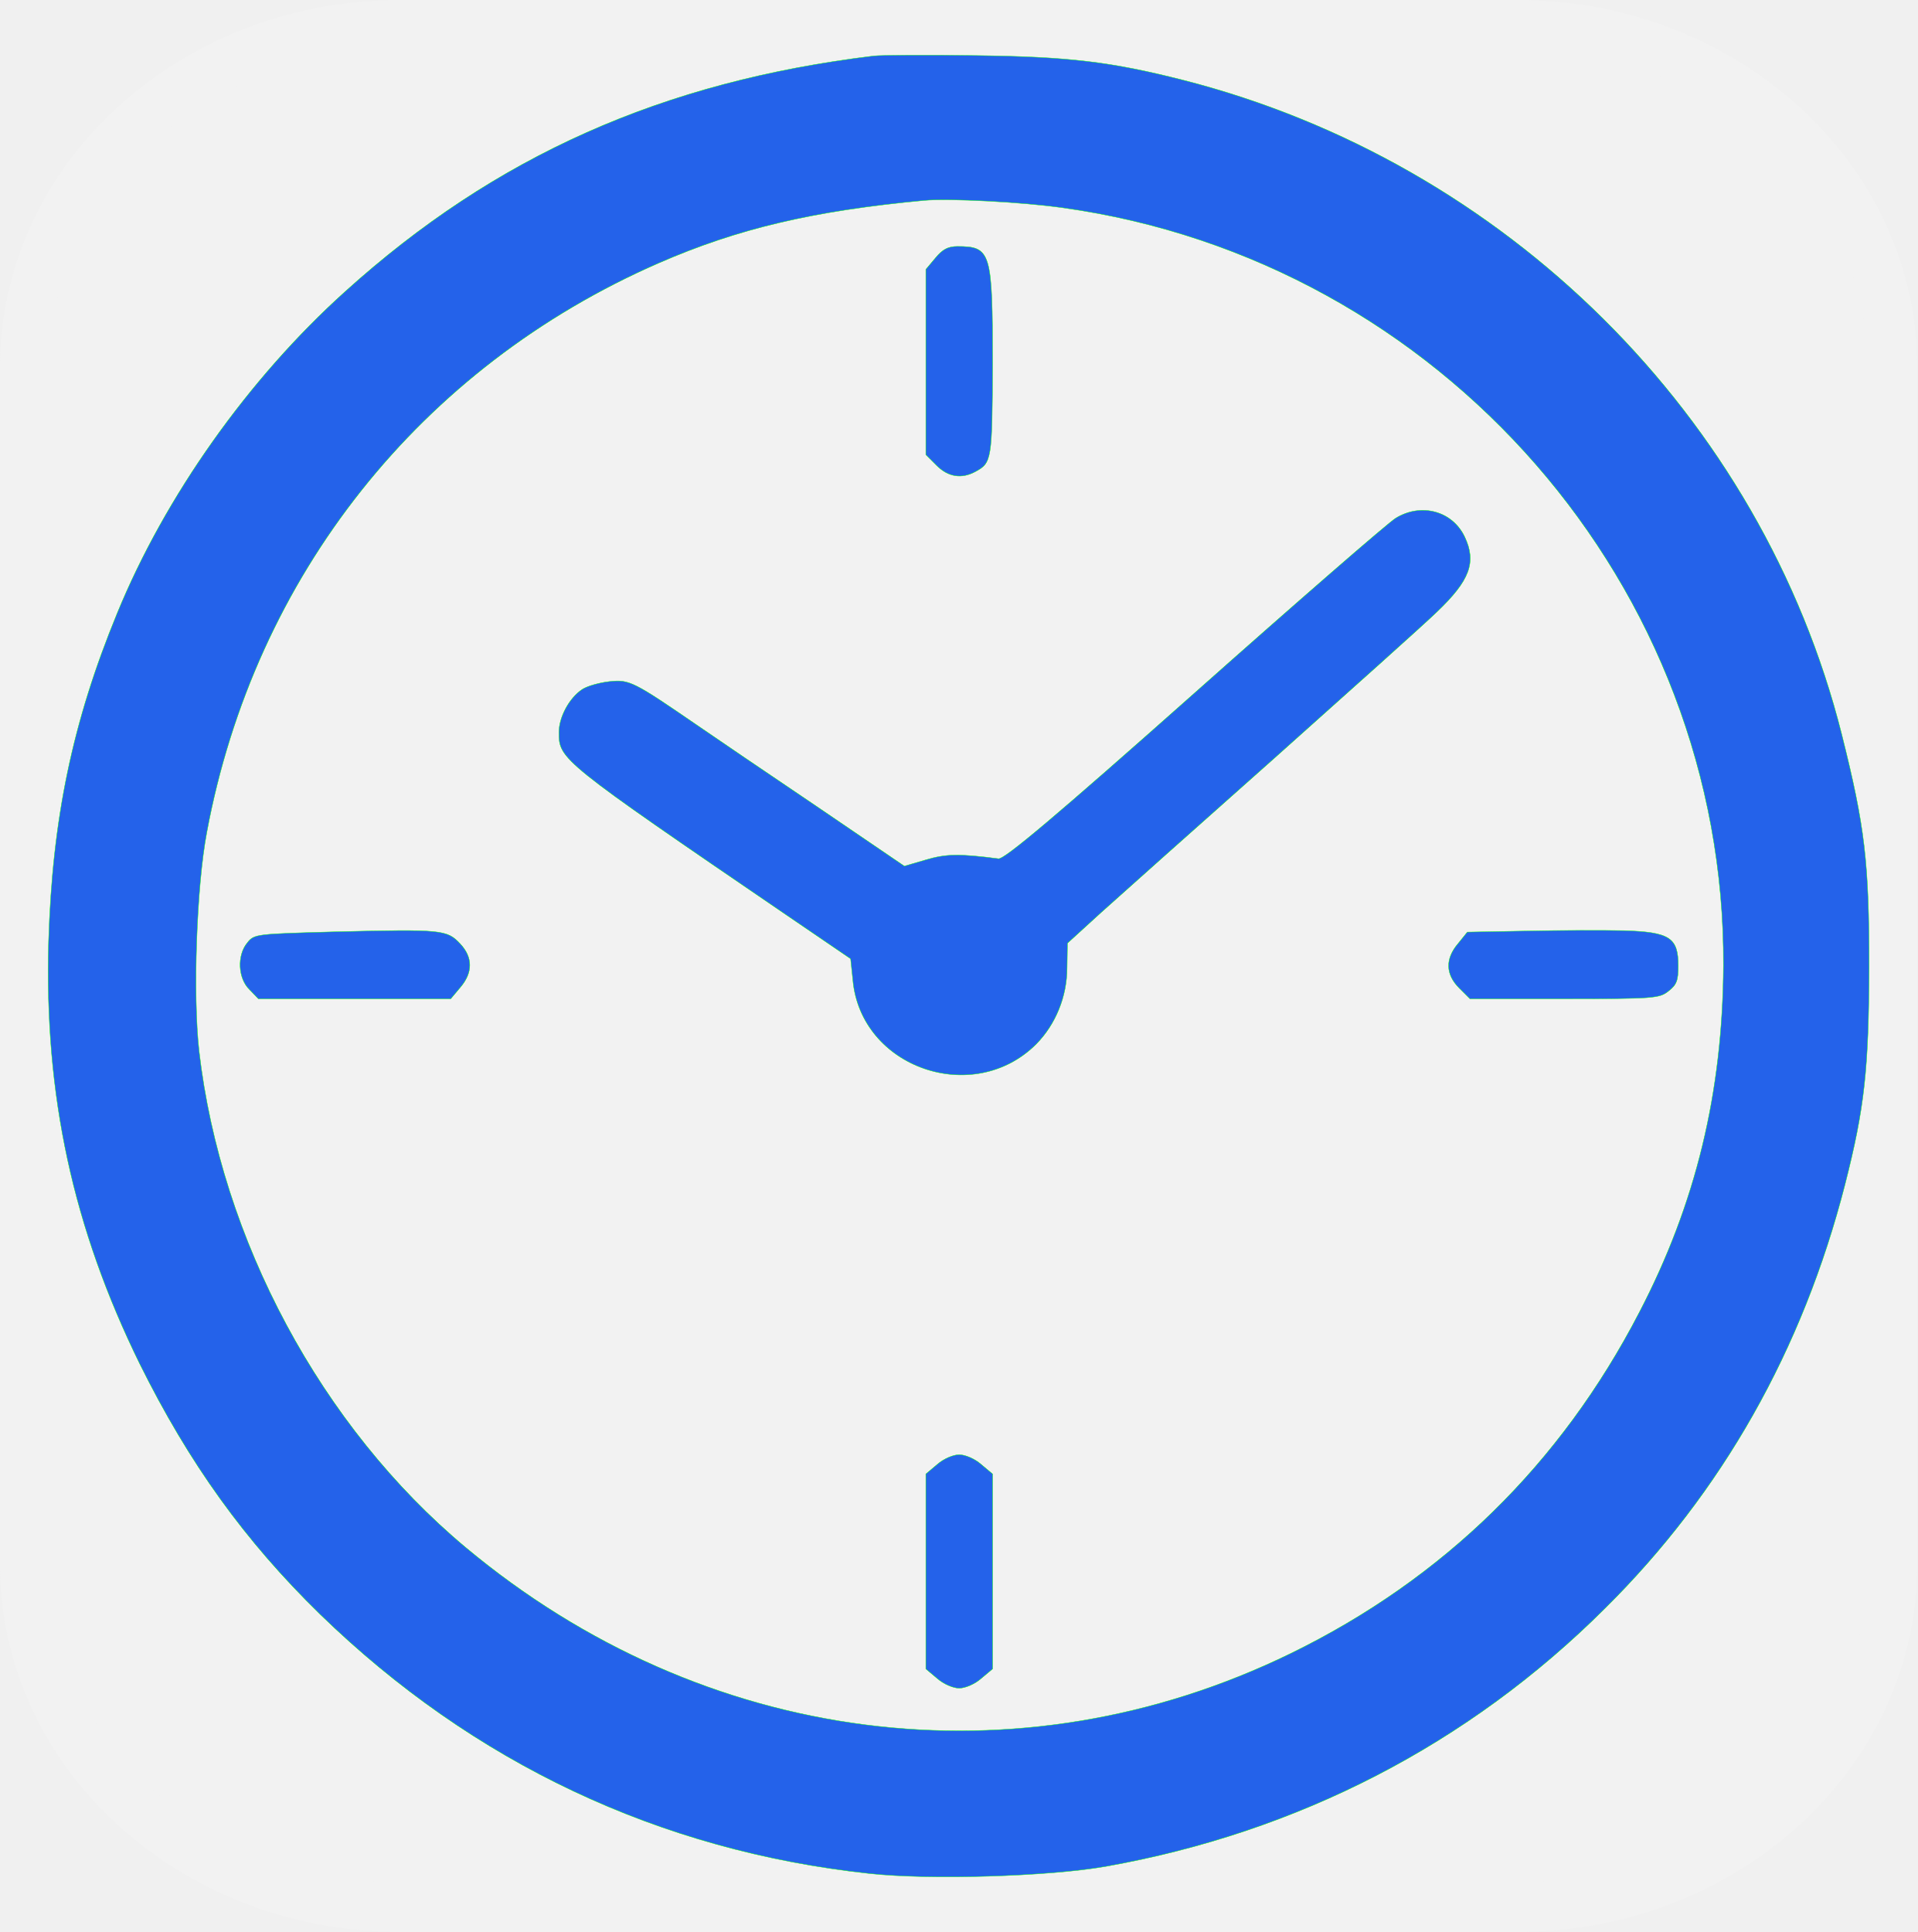
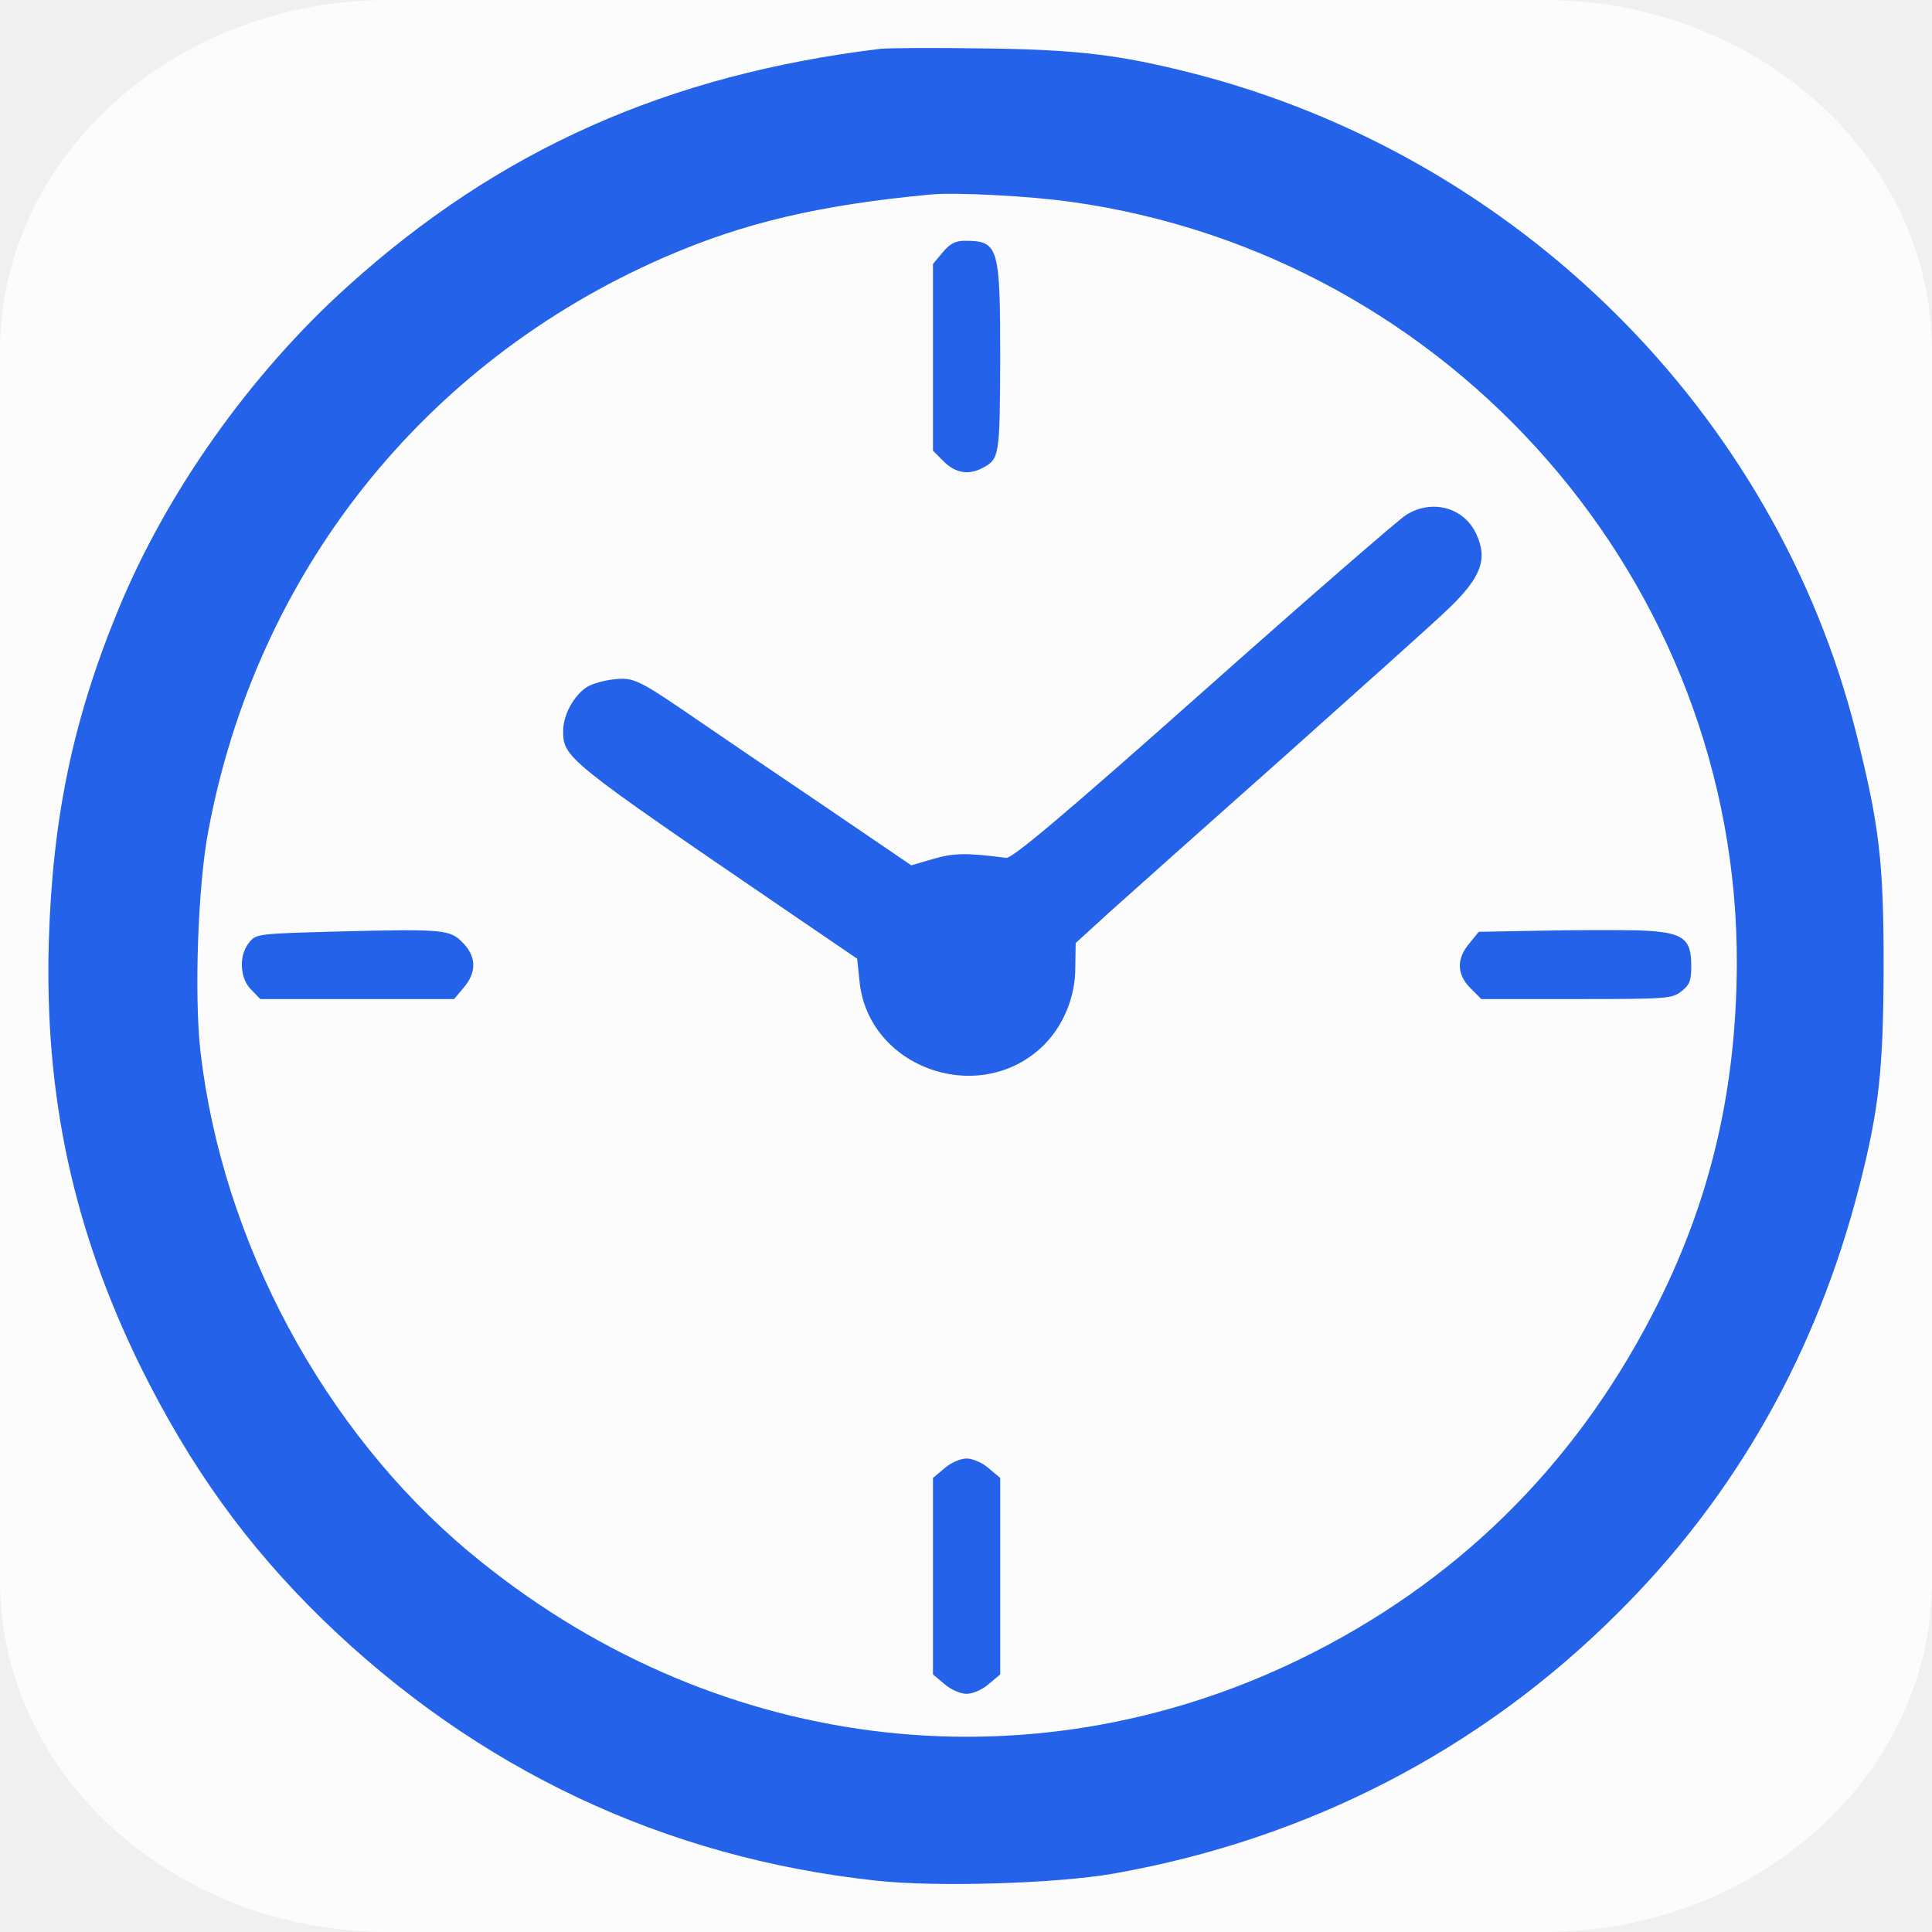
- <svg xmlns="http://www.w3.org/2000/svg" version="1.0" width="540.091pt" height="544.221pt" viewBox="0 0 540.091 544.221" preserveAspectRatio="xMidYMid" id="svg6">
+ <svg xmlns="http://www.w3.org/2000/svg" version="1.0" width="540pt" height="540pt" viewBox="0 0 540 540" preserveAspectRatio="xMidYMid" id="svg6">
  <defs id="defs6" />
-   <rect style="fill:#f2f2f2;stroke:#f2f2f2;stroke-width:13.931" id="rect6" width="526.16" height="530.29" x="6.965" y="6.965" rx="105.839" ry="96.432" />
-   <g transform="matrix(0.1044044,0,0,-0.1044044,-34.64842,580.9912)" fill="#000000" stroke="none" id="g6" style="stroke:#00ff00">
-     <path d="M 2690,5414 C 2120,5345 1668,5144 1263,4778 1002,4543 777,4225 648,3910 527,3616 473,3354 463,3025 c -12,-416 66,-773 246,-1140 133,-268 283,-477 487,-676 413,-401 916,-638 1481,-699 162,-18 485,-8 638,19 519,92 980,330 1347,696 317,314 534,699 648,1144 53,208 64,311 65,586 0,284 -11,378 -74,629 -216,857 -907,1543 -1778,1765 -193,49 -308,63 -558,66 -132,2 -256,1 -275,-1 z m 511,-410 c 1020,-143 1786,-1022 1781,-2044 -2,-343 -74,-642 -227,-936 -212,-409 -527,-718 -940,-920 -736,-359 -1585,-250 -2227,286 -389,325 -660,830 -719,1339 -17,150 -7,445 21,591 129,691 576,1254 1219,1535 213,93 417,141 716,169 67,6 264,-4 376,-20 z" id="path1" style="fill:#2462ea;fill-opacity:1;stroke:#00ff00" />
-     <path d="m 2856,4869 -26,-31 v -250 -250 l 29,-29 c 31,-31 67,-37 104,-17 45,24 46,31 47,291 0,302 -4,317 -95,317 -25,0 -40,-8 -59,-31 z" id="path2" style="fill:#2462ea;fill-opacity:1;stroke:#00ff00" />
-     <path d="m 4098,4167 c -20,-12 -264,-224 -543,-472 -376,-334 -513,-449 -529,-447 -107,14 -142,13 -196,-3 l -58,-17 -238,162 c -132,89 -276,187 -321,218 -172,118 -183,124 -237,118 -27,-3 -59,-12 -73,-21 -35,-23 -63,-75 -63,-116 0,-73 3,-76 614,-493 l 173,-118 6,-57 c 21,-237 325,-343 495,-173 52,53 83,128 83,206 l 1,66 91,83 c 51,46 261,233 467,416 206,184 404,361 439,395 89,85 107,134 75,202 -33,70 -117,93 -186,51 z" id="path3" style="fill:#2462ea;fill-opacity:1;stroke:#00ff00" />
-     <path d="m 1242,3051 c -220,-6 -224,-6 -243,-30 -28,-34 -25,-96 6,-126 l 24,-25 h 260 259 l 26,31 c 34,40 34,81 -1,118 -35,37 -49,39 -331,32 z" id="path4" style="fill:#2462ea;fill-opacity:1;stroke:#00ff00" />
-     <path d="m 4453,3053 -162,-3 -25,-31 c -35,-41 -34,-83 3,-120 l 29,-29 h 255 c 242,0 256,1 281,21 22,17 26,29 26,68 0,76 -23,91 -146,95 -54,1 -172,1 -261,-1 z" id="path5" style="fill:#2462ea;fill-opacity:1;stroke:#00ff00" />
-     <path d="m 2861,1614 -31,-26 v -263 -263 l 31,-26 c 17,-15 43,-26 59,-26 16,0 42,11 59,26 l 31,26 v 263 263 l -31,26 c -17,15 -43,26 -59,26 -16,0 -42,-11 -59,-26 z" id="path6" style="fill:#2462ea;fill-opacity:1;stroke:#00ff00" />
+   <rect style="fill:#ffffff;fill-opacity:0.8;stroke:none;stroke-width:52.62;stroke-dasharray:none;stroke-dashoffset:0;stroke-opacity:0.6" id="rect6" width="540" height="540" x="-5.5511151e-17" y="-5.5511151e-17" rx="108.622" ry="98.197" />
+   <g transform="matrix(0.1044044,0,0,-0.1044044,-34.69402,578.8808)" fill="#000000" stroke="none" id="g6">
+     <path d="M 2690,5414 C 2120,5345 1668,5144 1263,4778 1002,4543 777,4225 648,3910 527,3616 473,3354 463,3025 c -12,-416 66,-773 246,-1140 133,-268 283,-477 487,-676 413,-401 916,-638 1481,-699 162,-18 485,-8 638,19 519,92 980,330 1347,696 317,314 534,699 648,1144 53,208 64,311 65,586 0,284 -11,378 -74,629 -216,857 -907,1543 -1778,1765 -193,49 -308,63 -558,66 -132,2 -256,1 -275,-1 z m 511,-410 c 1020,-143 1786,-1022 1781,-2044 -2,-343 -74,-642 -227,-936 -212,-409 -527,-718 -940,-920 -736,-359 -1585,-250 -2227,286 -389,325 -660,830 -719,1339 -17,150 -7,445 21,591 129,691 576,1254 1219,1535 213,93 417,141 716,169 67,6 264,-4 376,-20 z" id="path1" style="fill:#2462ea;fill-opacity:1" />
+     <path d="m 2856,4869 -26,-31 v -250 -250 l 29,-29 c 31,-31 67,-37 104,-17 45,24 46,31 47,291 0,302 -4,317 -95,317 -25,0 -40,-8 -59,-31 z" id="path2" style="fill:#2462ea;fill-opacity:1" />
+     <path d="m 4098,4167 c -20,-12 -264,-224 -543,-472 -376,-334 -513,-449 -529,-447 -107,14 -142,13 -196,-3 l -58,-17 -238,162 c -132,89 -276,187 -321,218 -172,118 -183,124 -237,118 -27,-3 -59,-12 -73,-21 -35,-23 -63,-75 -63,-116 0,-73 3,-76 614,-493 l 173,-118 6,-57 c 21,-237 325,-343 495,-173 52,53 83,128 83,206 l 1,66 91,83 c 51,46 261,233 467,416 206,184 404,361 439,395 89,85 107,134 75,202 -33,70 -117,93 -186,51 z" id="path3" style="fill:#2462ea;fill-opacity:1" />
+     <path d="m 1242,3051 c -220,-6 -224,-6 -243,-30 -28,-34 -25,-96 6,-126 l 24,-25 h 260 259 l 26,31 c 34,40 34,81 -1,118 -35,37 -49,39 -331,32 z" id="path4" style="fill:#2462ea;fill-opacity:1" />
+     <path d="m 4453,3053 -162,-3 -25,-31 c -35,-41 -34,-83 3,-120 l 29,-29 h 255 c 242,0 256,1 281,21 22,17 26,29 26,68 0,76 -23,91 -146,95 -54,1 -172,1 -261,-1 z" id="path5" style="fill:#2462ea;fill-opacity:1" />
+     <path d="m 2861,1614 -31,-26 v -263 -263 l 31,-26 c 17,-15 43,-26 59,-26 16,0 42,11 59,26 l 31,26 v 263 263 l -31,26 c -17,15 -43,26 -59,26 -16,0 -42,-11 -59,-26 z" id="path6" style="fill:#2462ea;fill-opacity:1" />
  </g>
</svg>
